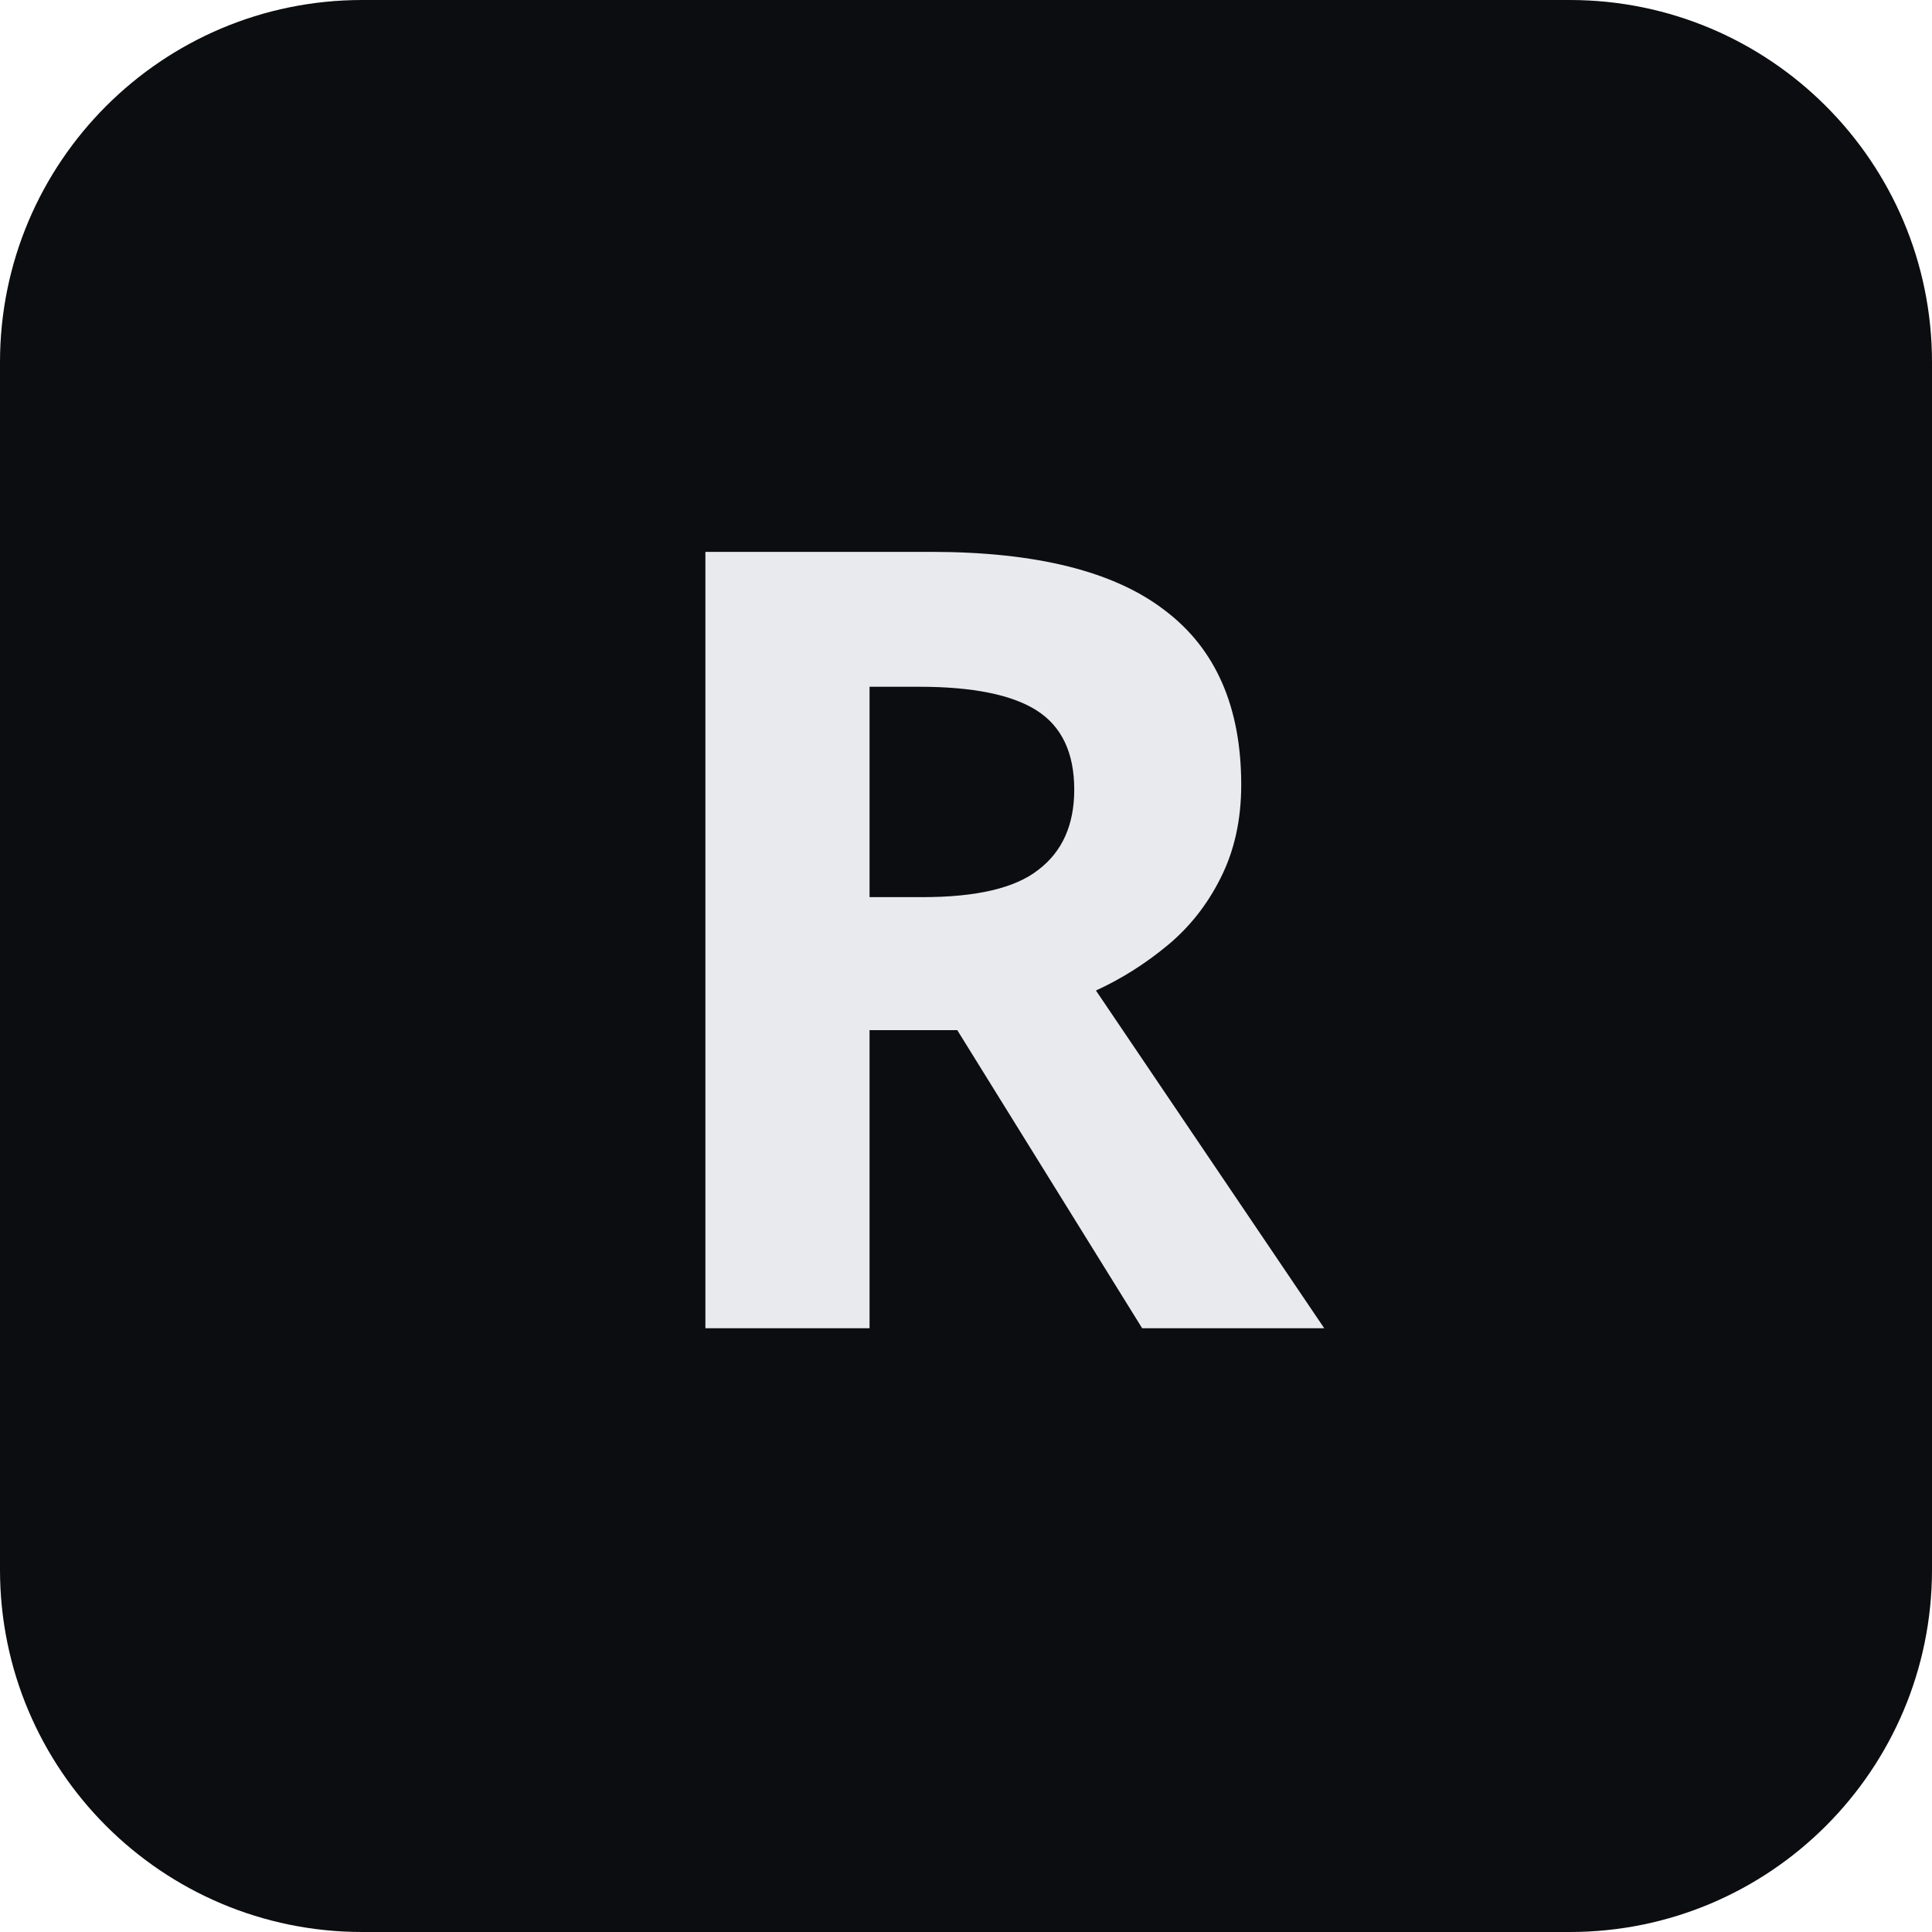
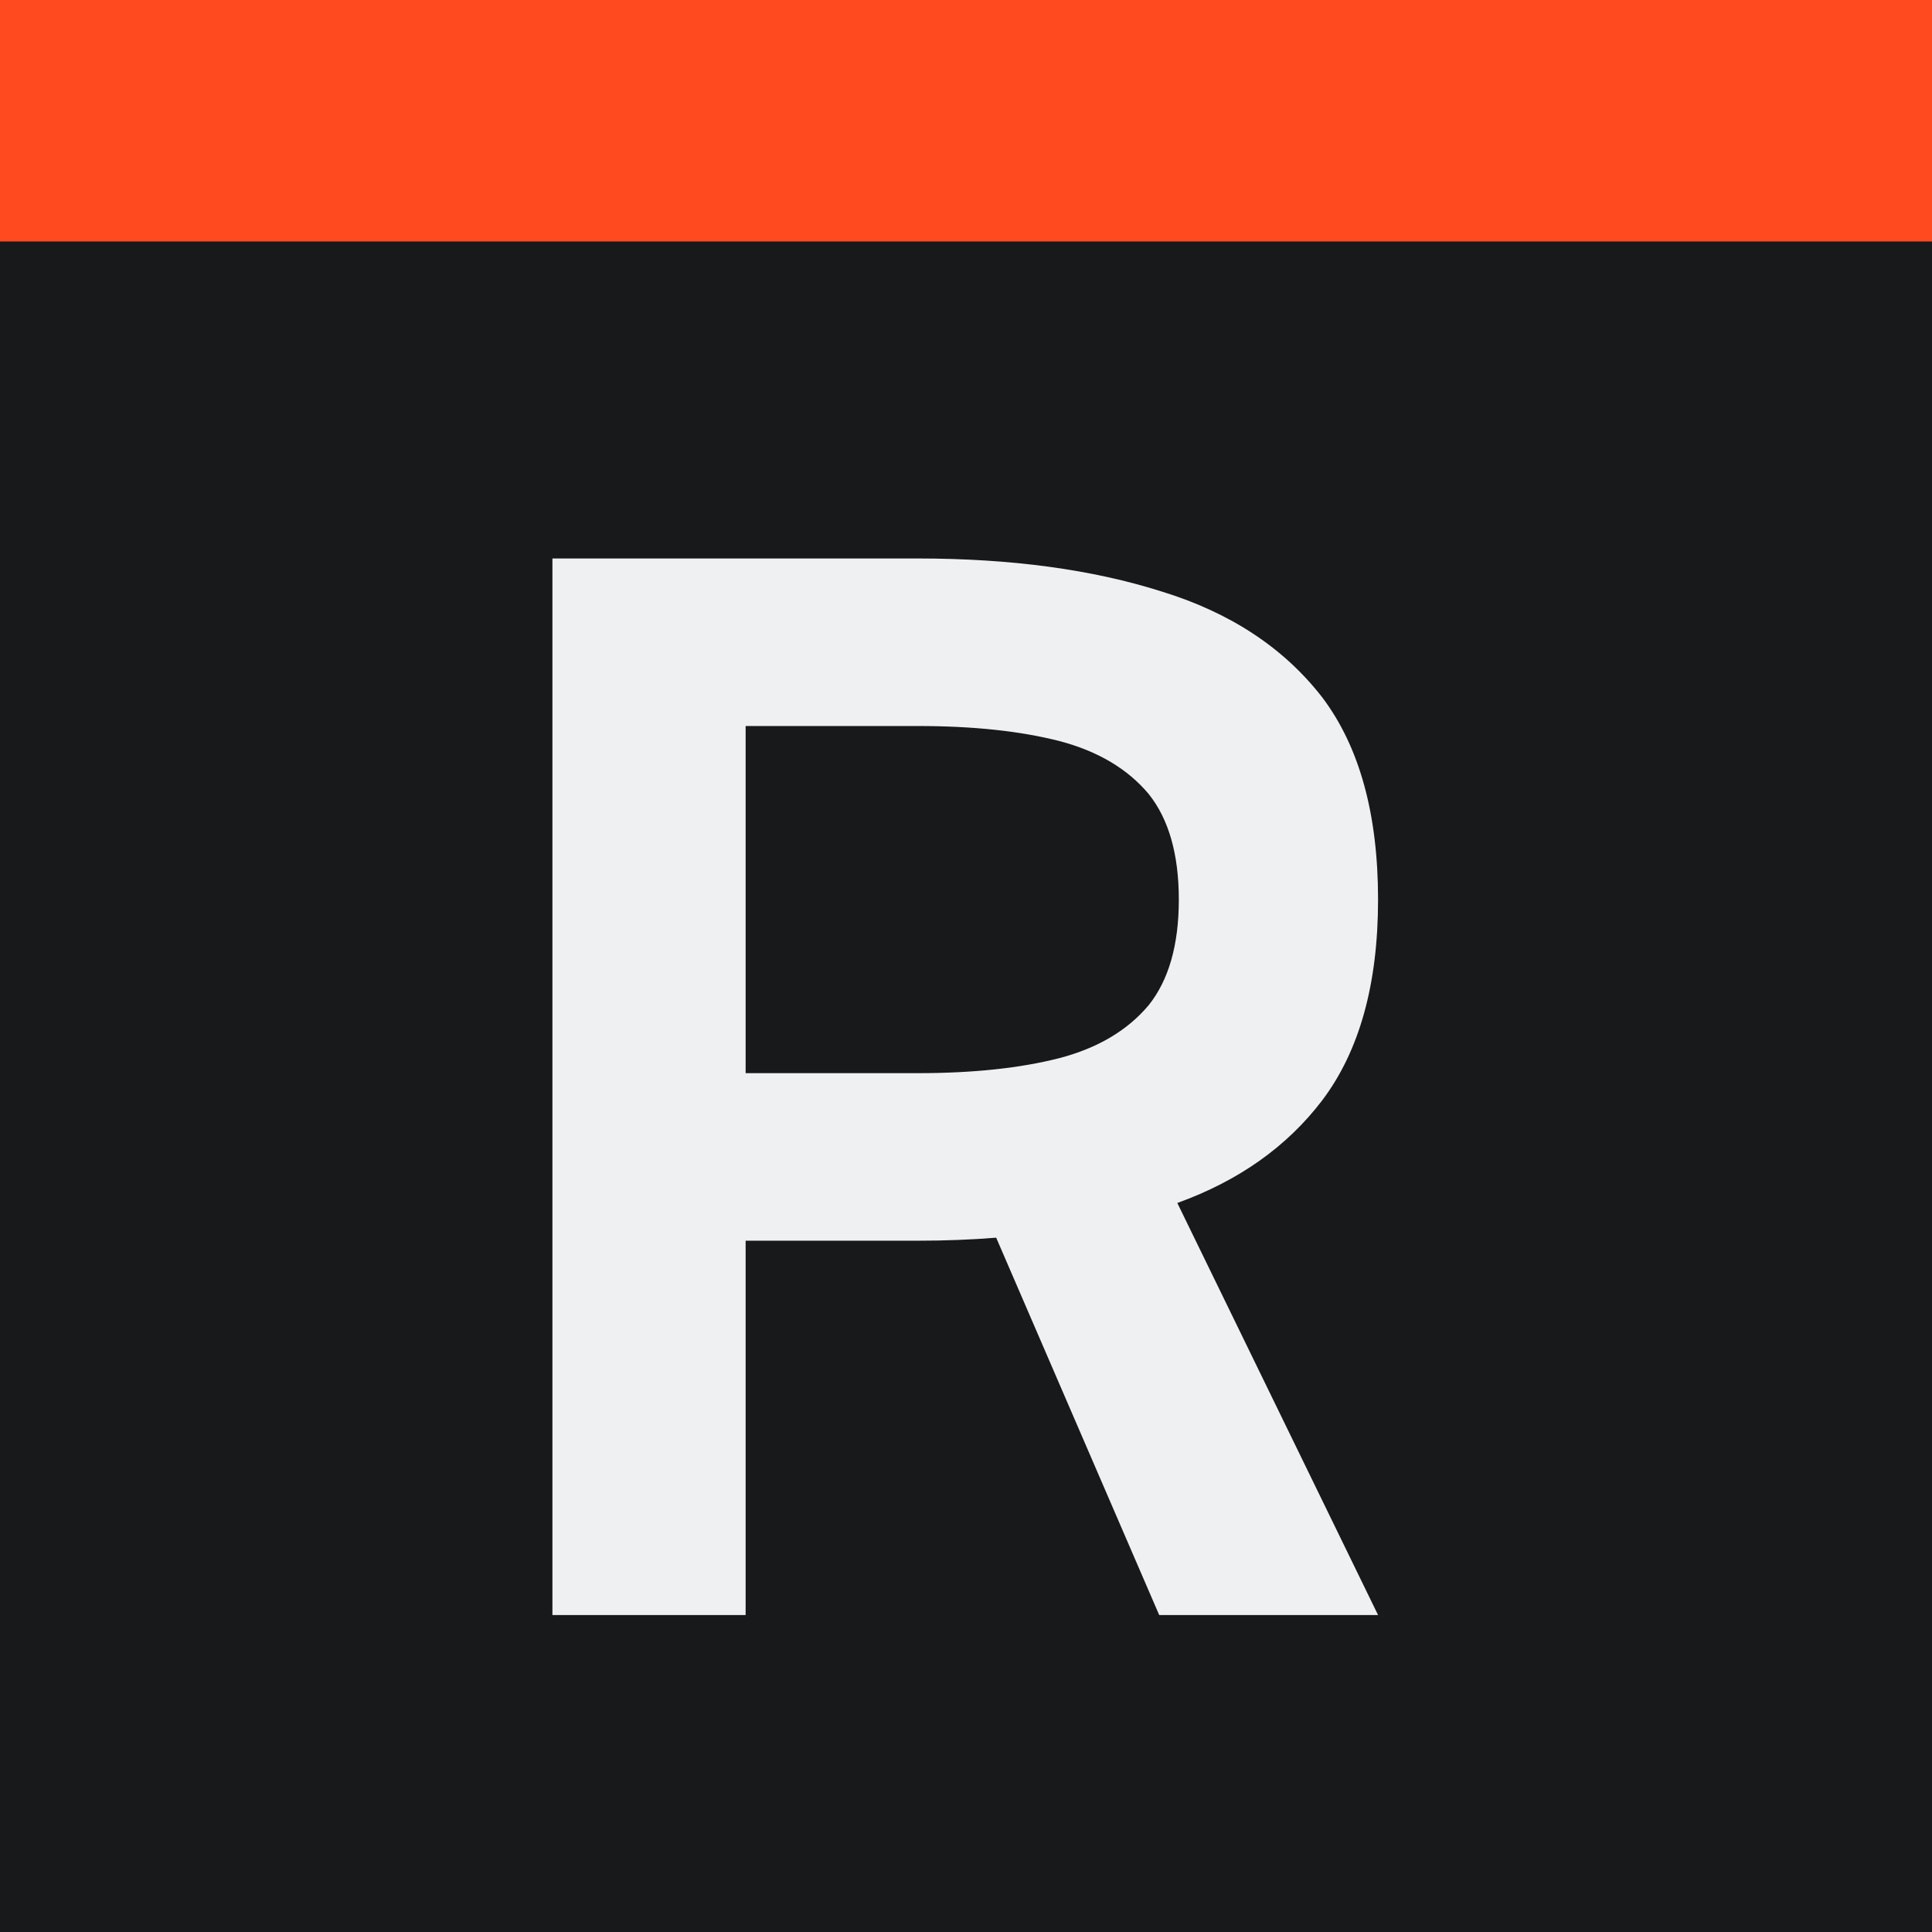
<svg xmlns="http://www.w3.org/2000/svg" viewBox="0 0 32 32">
-   <rect width="32" height="32" rx="6" fill="#0b0d10" />
-   <text x="16" y="22" text-anchor="middle" font-family="system-ui,sans-serif" font-size="18" font-weight="700" fill="#e8eaed">R</text>
+   <rect width="32" height="32" fill="#18191b" />
+   <rect width="32" height="4" fill="#ff4a1f" />
+   <path transform="translate(9.15 9.25) scale(0.025)" fill="#eff0f1" d="M0 0L242 0Q335 0 404 22Q472 43 510 92Q547 141 547 226Q547 310 510 359Q475 405 414 427L547 700L402 700L294 450Q269 452 242 452L128 452L128 700L0 700ZM242 341Q297 341 336 331Q374 321 395 296Q415 271 415 226Q415 181 395 156Q374 131 336 121Q297 111 242 111L128 111L128 341Z" />
</svg>
